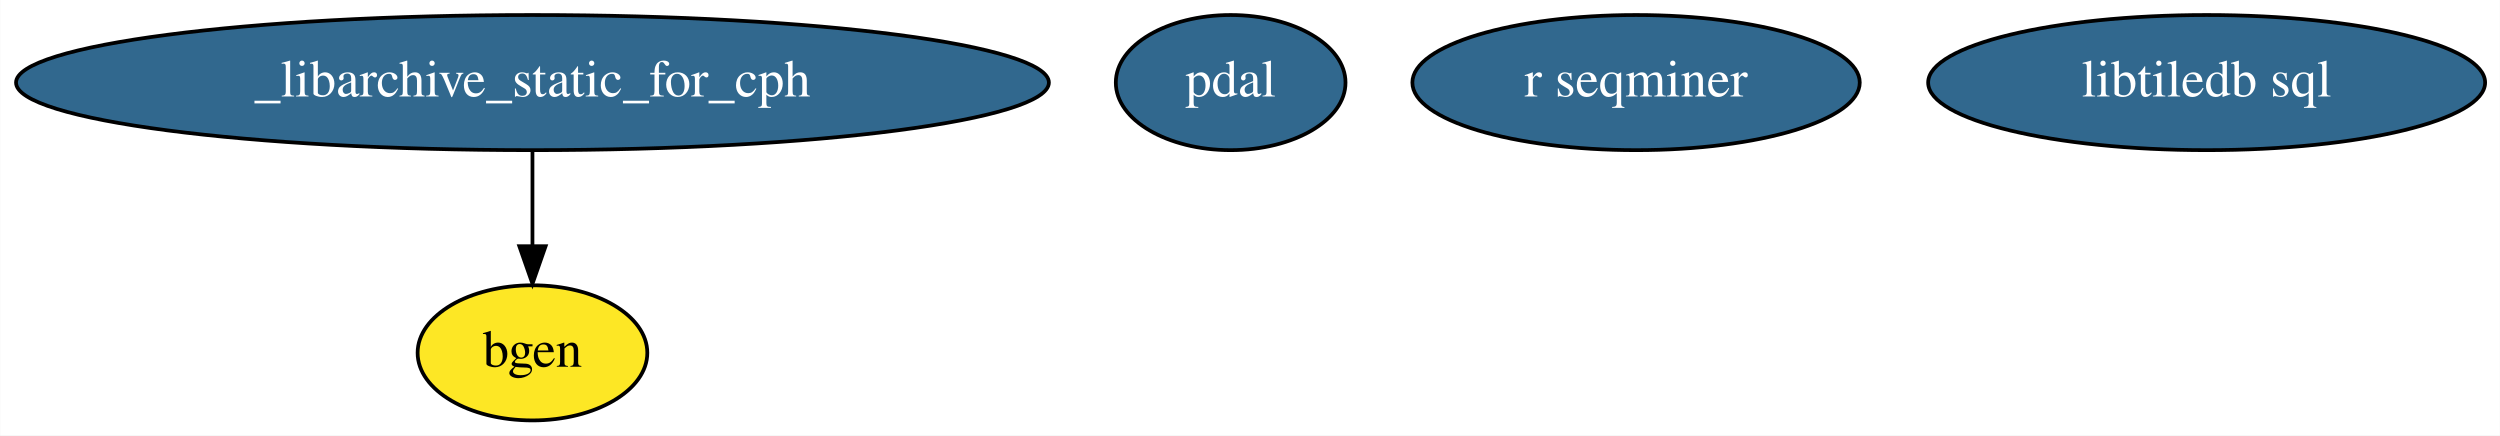
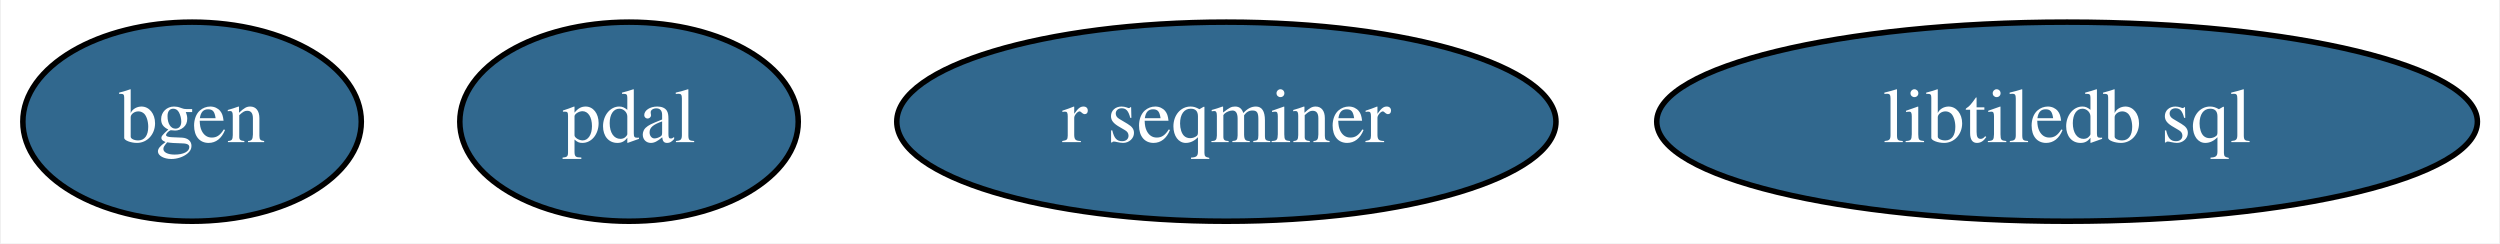
- <svg xmlns="http://www.w3.org/2000/svg" width="666pt" height="116pt" viewBox="0.00 0.00 665.88 116.00">
-   <g id="graph0" class="graph" transform="scale(1 1) rotate(0) translate(4 112)">
-     <polygon fill="#ffffff" stroke="transparent" points="-4,4 -4,-112 661.881,-112 661.881,4 -4,4" />
+ <svg xmlns="http://www.w3.org/2000/svg" width="452pt" height="44pt" viewBox="0.00 0.00 451.64 44.00">
+   <g id="graph0" class="graph" transform="scale(1 1) rotate(0) translate(4 40)">
+     <polygon fill="#ffffff" stroke="transparent" points="-4,4 -4,-40 447.641,-40 447.641,4 -4,4" />
    <g id="node1" class="node">
-       <ellipse fill="#fde725" stroke="#000000" cx="137.788" cy="-18" rx="30.595" ry="18" />
-       <text text-anchor="middle" x="137.788" y="-14.3" font-family="Times,serif" font-size="14.00" fill="#000000">bgen</text>
+       <ellipse fill="#31688e" stroke="#000000" cx="30.547" cy="-18" rx="30.595" ry="18" />
+       <text text-anchor="middle" x="30.547" y="-14.3" font-family="Times,serif" font-size="14.00" fill="#ffffff">bgen</text>
    </g>
    <g id="node2" class="node">
-       <ellipse fill="#31688e" stroke="#000000" cx="323.788" cy="-90" rx="30.595" ry="18" />
-       <text text-anchor="middle" x="323.788" y="-86.3" font-family="Times,serif" font-size="14.00" fill="#ffffff">pdal</text>
+       <ellipse fill="#31688e" stroke="#000000" cx="109.547" cy="-18" rx="30.595" ry="18" />
+       <text text-anchor="middle" x="109.547" y="-14.3" font-family="Times,serif" font-size="14.00" fill="#ffffff">pdal</text>
    </g>
    <g id="node3" class="node">
-       <ellipse fill="#31688e" stroke="#000000" cx="137.788" cy="-90" rx="137.576" ry="18" />
-       <text text-anchor="middle" x="137.788" y="-86.3" font-family="Times,serif" font-size="14.00" fill="#ffffff">_libarchive_static_for_cph</text>
-     </g>
-     <g id="edge1" class="edge">
-       <path fill="none" stroke="#000000" d="M137.788,-71.831C137.788,-64.131 137.788,-54.974 137.788,-46.417" />
-       <polygon fill="#000000" stroke="#000000" points="141.288,-46.413 137.788,-36.413 134.288,-46.413 141.288,-46.413" />
+       <ellipse fill="#31688e" stroke="#000000" cx="217.547" cy="-18" rx="59.59" ry="18" />
+       <text text-anchor="middle" x="217.547" y="-14.3" font-family="Times,serif" font-size="14.00" fill="#ffffff">r seqminer</text>
    </g>
    <g id="node4" class="node">
-       <ellipse fill="#31688e" stroke="#000000" cx="431.788" cy="-90" rx="59.59" ry="18" />
-       <text text-anchor="middle" x="431.788" y="-86.3" font-family="Times,serif" font-size="14.00" fill="#ffffff">r seqminer</text>
-     </g>
-     <g id="node5" class="node">
-       <ellipse fill="#31688e" stroke="#000000" cx="583.788" cy="-90" rx="74.187" ry="18" />
-       <text text-anchor="middle" x="583.788" y="-86.3" font-family="Times,serif" font-size="14.00" fill="#ffffff">libtiledb sql</text>
+       <ellipse fill="#31688e" stroke="#000000" cx="369.547" cy="-18" rx="74.187" ry="18" />
+       <text text-anchor="middle" x="369.547" y="-14.3" font-family="Times,serif" font-size="14.00" fill="#ffffff">libtiledb sql</text>
    </g>
  </g>
</svg>
